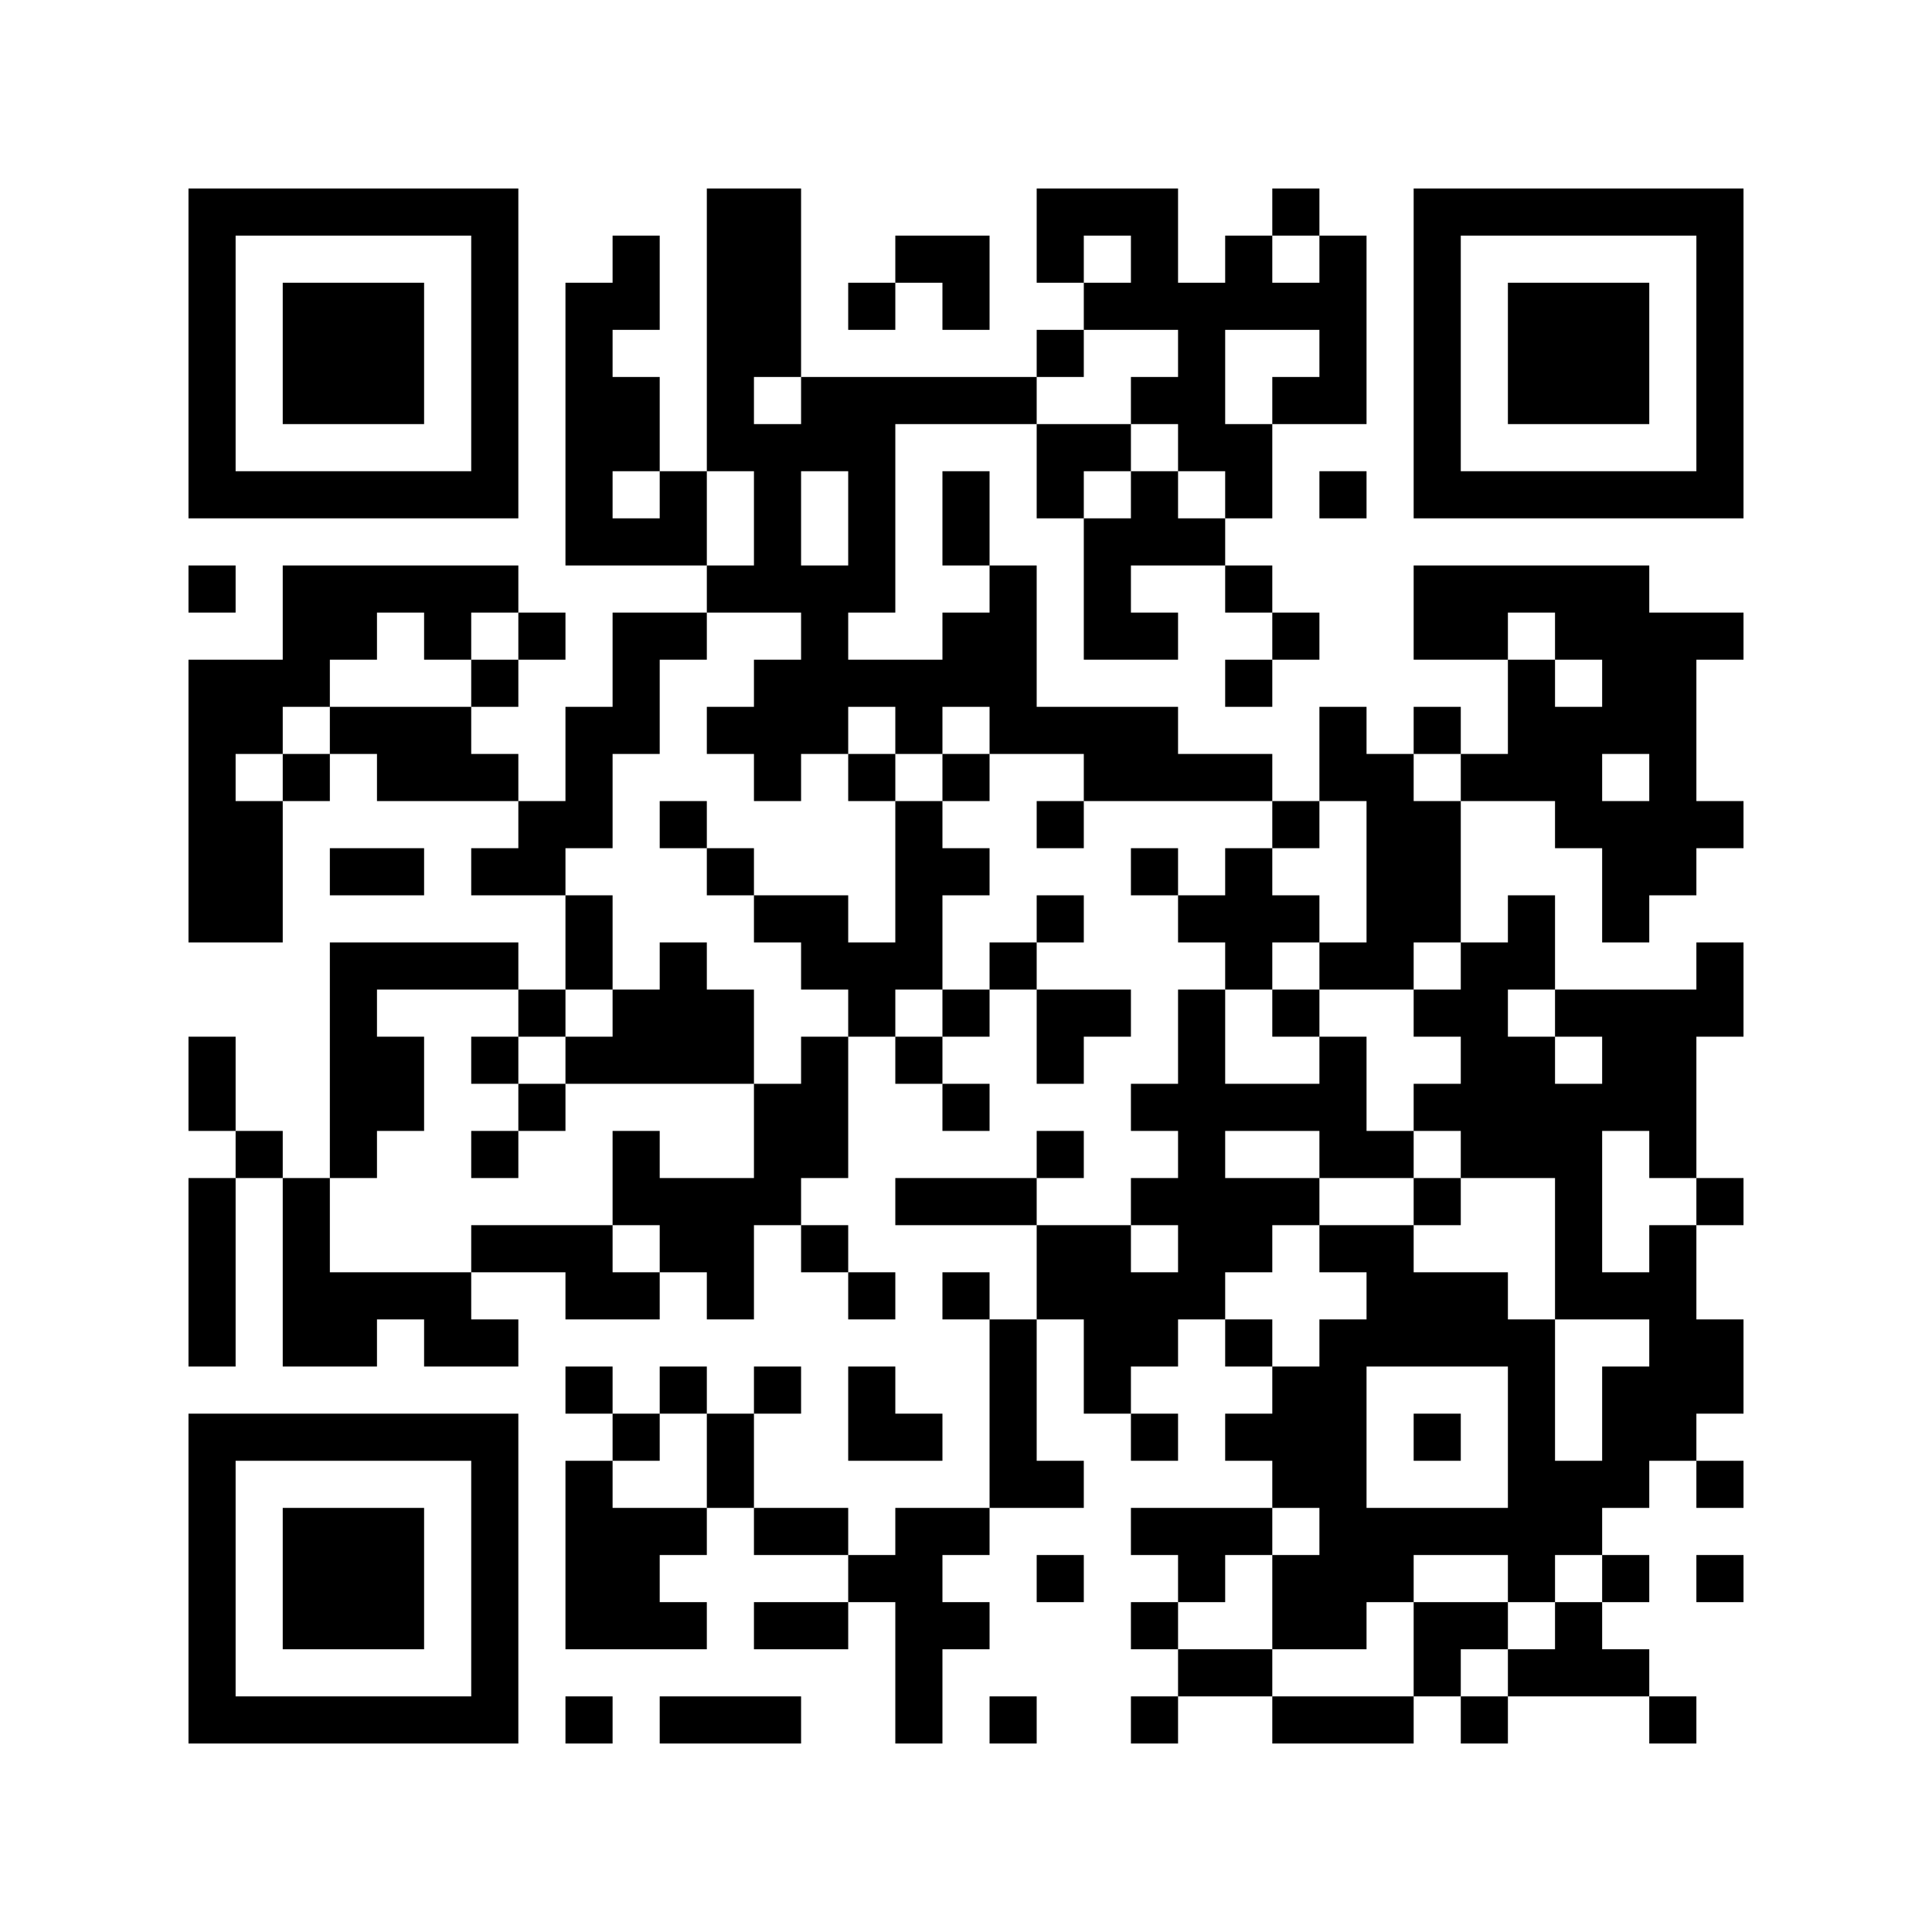
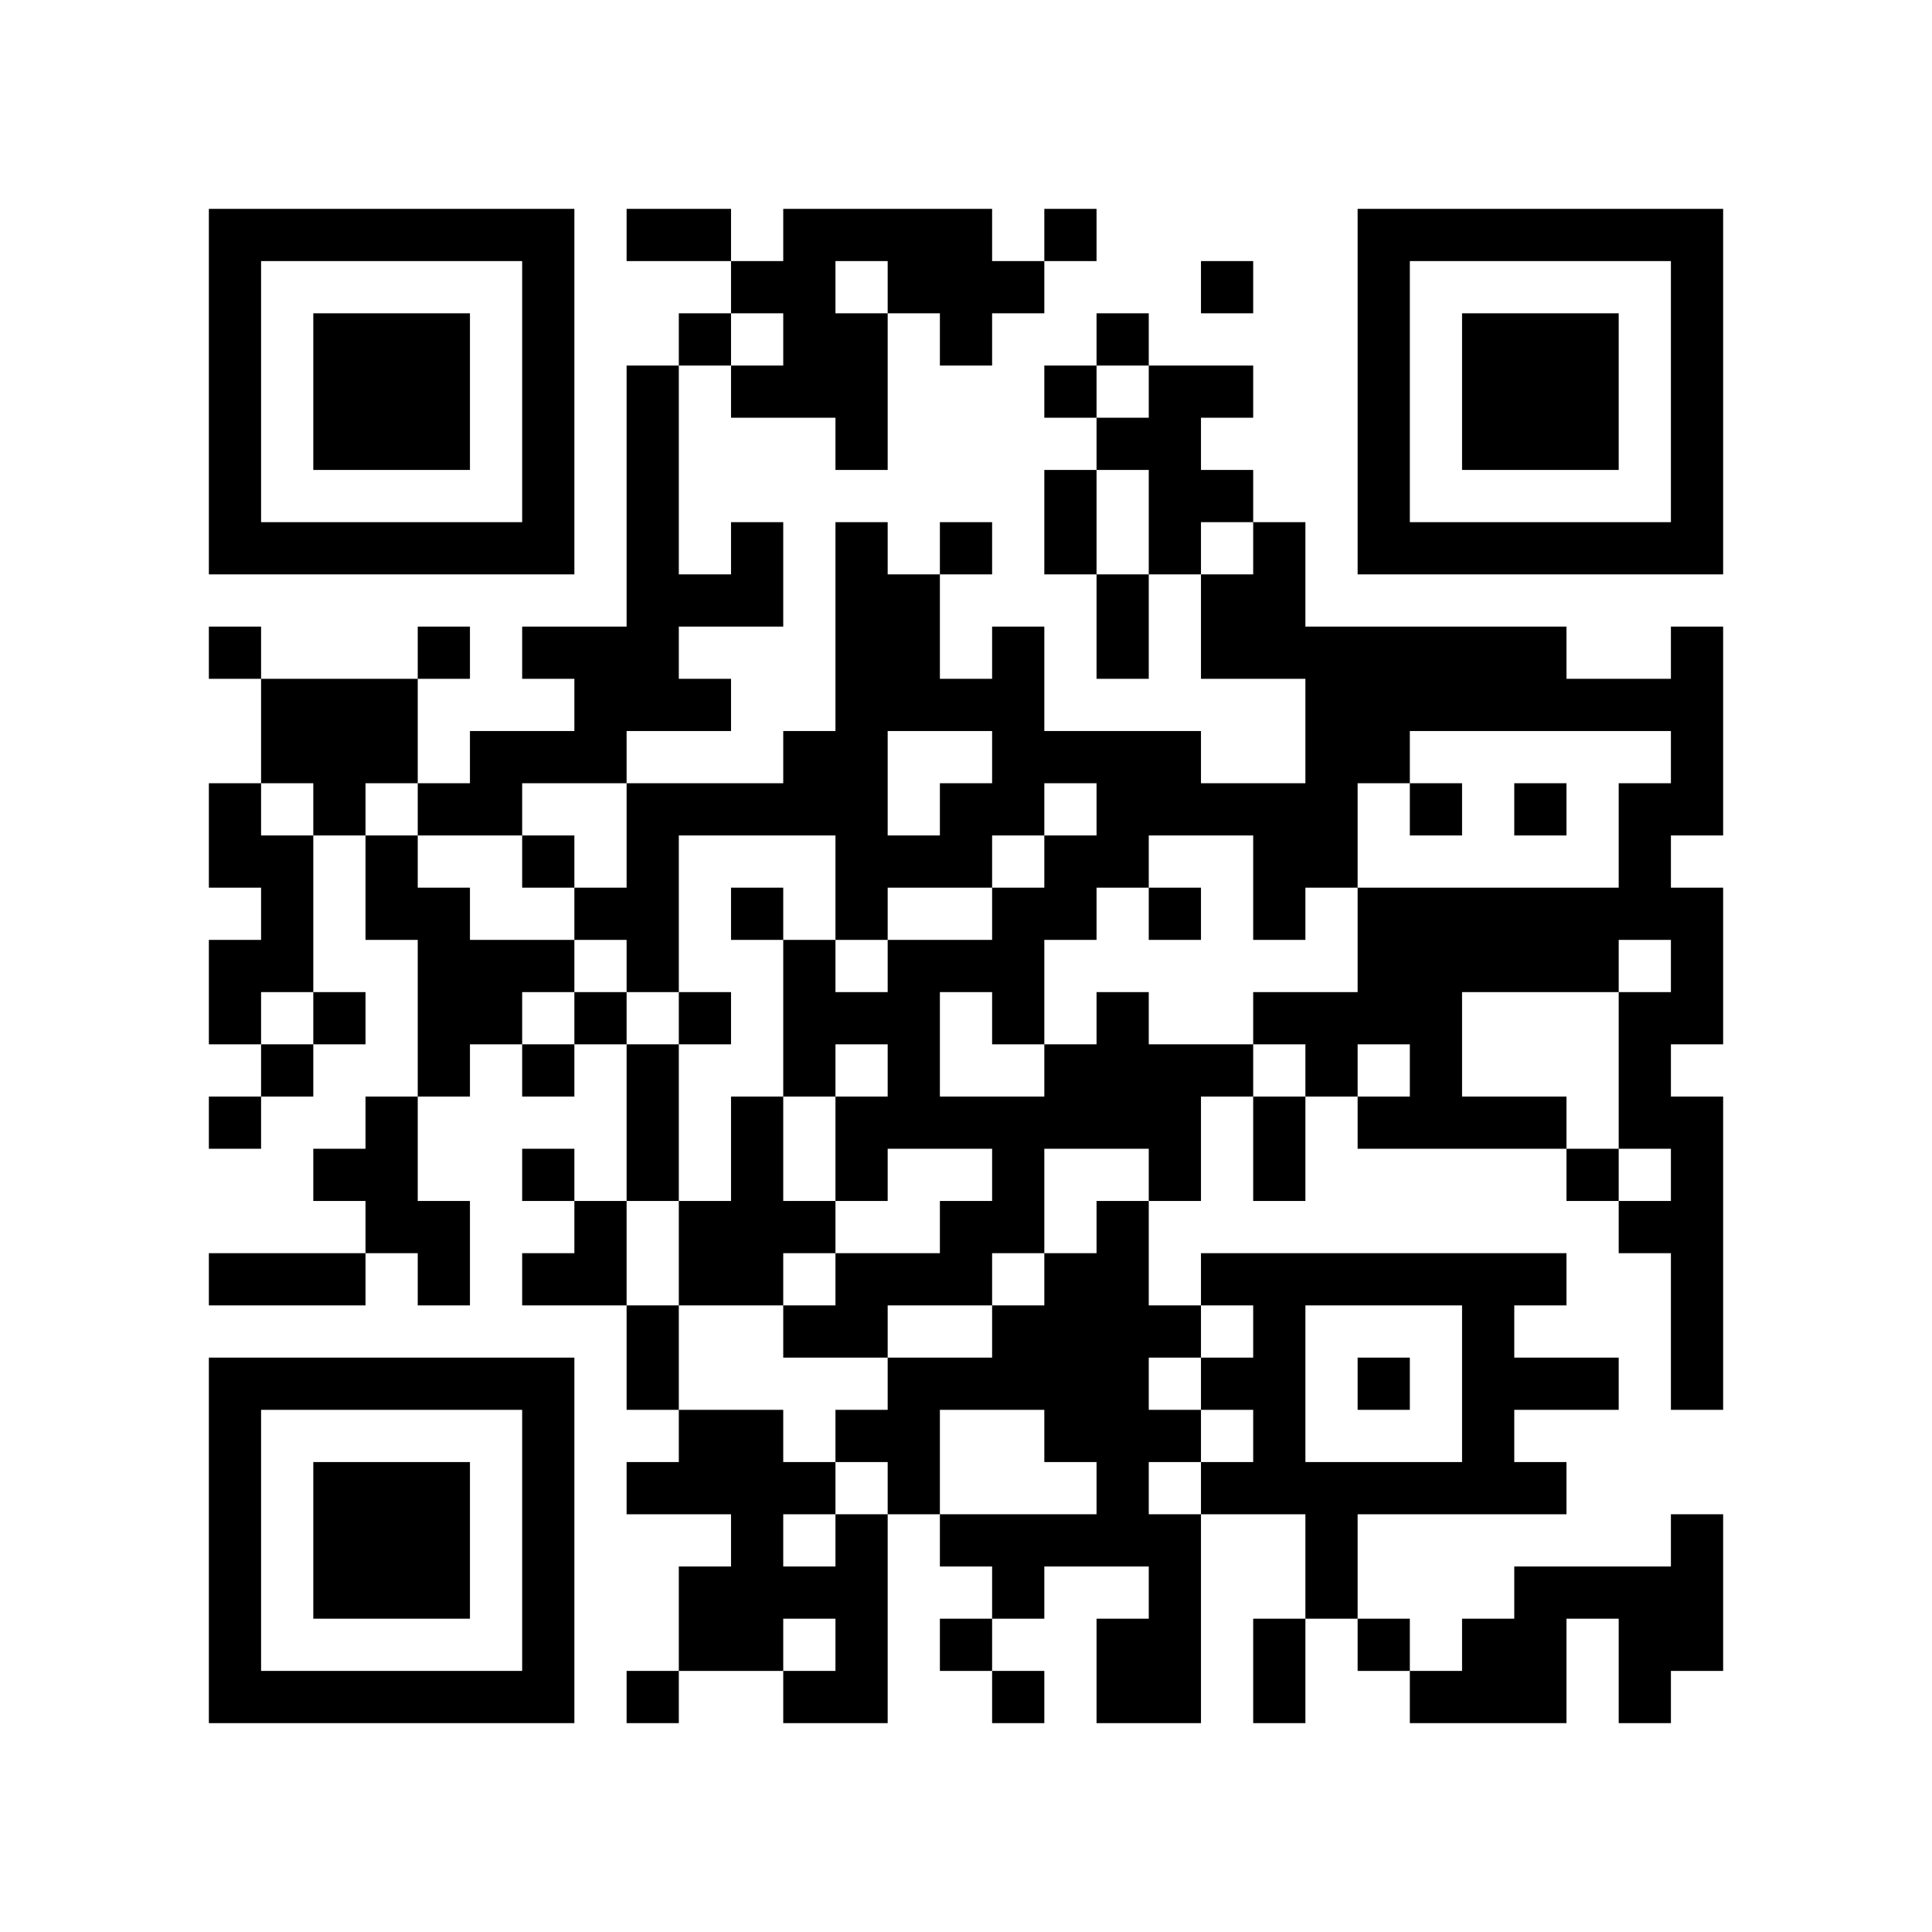
- <svg xmlns="http://www.w3.org/2000/svg" width="49.2mm" height="49.2mm" version="1.1" viewBox="0 0 49.2 49.2">
-   <path d="M4.8,4.8H6V6H4.8zM6,4.8H7.2V6H6zM7.2,4.8H8.4V6H7.2zM8.4,4.8H9.6V6H8.4zM9.6,4.8H10.8V6H9.6zM10.8,4.8H12V6H10.8zM12,4.8H13.2V6H12zM18,4.8H19.2V6H18zM19.2,4.8H20.4V6H19.2zM26.4,4.8H27.6V6H26.4zM27.6,4.8H28.8V6H27.6zM28.8,4.8H30V6H28.8zM32.4,4.8H33.6V6H32.4zM36,4.8H37.2V6H36zM37.2,4.8H38.4V6H37.2zM38.4,4.8H39.6V6H38.4zM39.6,4.8H40.8V6H39.6zM40.8,4.8H42V6H40.8zM42,4.8H43.2V6H42zM43.2,4.8H44.4V6H43.2zM4.8,6H6V7.2H4.8zM12,6H13.2V7.2H12zM15.6,6H16.8V7.2H15.6zM18,6H19.2V7.2H18zM19.2,6H20.4V7.2H19.2zM22.8,6H24V7.2H22.8zM24,6H25.2V7.2H24zM26.4,6H27.6V7.2H26.4zM28.8,6H30V7.2H28.8zM31.2,6H32.4V7.2H31.2zM33.6,6H34.8V7.2H33.6zM36,6H37.2V7.2H36zM43.2,6H44.4V7.2H43.2zM4.8,7.2H6V8.4H4.8zM7.2,7.2H8.4V8.4H7.2zM8.4,7.2H9.6V8.4H8.4zM9.6,7.2H10.8V8.4H9.6zM12,7.2H13.2V8.4H12zM14.4,7.2H15.6V8.4H14.4zM15.6,7.2H16.8V8.4H15.6zM18,7.2H19.2V8.4H18zM19.2,7.2H20.4V8.4H19.2zM21.6,7.2H22.8V8.4H21.6zM24,7.2H25.2V8.4H24zM27.6,7.2H28.8V8.4H27.6zM28.8,7.2H30V8.4H28.8zM30,7.2H31.2V8.4H30zM31.2,7.2H32.4V8.4H31.2zM32.4,7.2H33.6V8.4H32.4zM33.6,7.2H34.8V8.4H33.6zM36,7.2H37.2V8.4H36zM38.4,7.2H39.6V8.4H38.4zM39.6,7.2H40.8V8.4H39.6zM40.8,7.2H42V8.4H40.8zM43.2,7.2H44.4V8.4H43.2zM4.8,8.4H6V9.6H4.8zM7.2,8.4H8.4V9.6H7.2zM8.4,8.4H9.6V9.6H8.4zM9.6,8.4H10.8V9.6H9.6zM12,8.4H13.2V9.6H12zM14.4,8.4H15.6V9.6H14.4zM18,8.4H19.2V9.6H18zM19.2,8.4H20.4V9.6H19.2zM26.4,8.4H27.6V9.6H26.4zM30,8.4H31.2V9.6H30zM33.6,8.4H34.8V9.6H33.6zM36,8.4H37.2V9.6H36zM38.4,8.4H39.6V9.6H38.4zM39.6,8.4H40.8V9.6H39.6zM40.8,8.4H42V9.6H40.8zM43.2,8.4H44.4V9.6H43.2zM4.8,9.6H6V10.8H4.8zM7.2,9.6H8.4V10.8H7.2zM8.4,9.6H9.6V10.8H8.4zM9.6,9.6H10.8V10.8H9.6zM12,9.6H13.2V10.8H12zM14.4,9.6H15.6V10.8H14.4zM15.6,9.6H16.8V10.8H15.6zM18,9.6H19.2V10.8H18zM20.4,9.6H21.6V10.8H20.4zM21.6,9.6H22.8V10.8H21.6zM22.8,9.6H24V10.8H22.8zM24,9.6H25.2V10.8H24zM25.2,9.6H26.4V10.8H25.2zM28.8,9.6H30V10.8H28.8zM30,9.6H31.2V10.8H30zM32.4,9.6H33.6V10.8H32.4zM33.6,9.6H34.8V10.8H33.6zM36,9.6H37.2V10.8H36zM38.4,9.6H39.6V10.8H38.4zM39.6,9.6H40.8V10.8H39.6zM40.8,9.6H42V10.8H40.8zM43.2,9.6H44.4V10.8H43.2zM4.8,10.8H6V12H4.8zM12,10.8H13.2V12H12zM14.4,10.8H15.6V12H14.4zM15.6,10.8H16.8V12H15.6zM18,10.8H19.2V12H18zM19.2,10.8H20.4V12H19.2zM20.4,10.8H21.6V12H20.4zM21.6,10.8H22.8V12H21.6zM26.4,10.8H27.6V12H26.4zM27.6,10.8H28.8V12H27.6zM30,10.8H31.2V12H30zM31.2,10.8H32.4V12H31.2zM36,10.8H37.2V12H36zM43.2,10.8H44.4V12H43.2zM4.8,12H6V13.2H4.8zM6,12H7.2V13.2H6zM7.2,12H8.4V13.2H7.2zM8.4,12H9.6V13.2H8.4zM9.6,12H10.8V13.2H9.6zM10.8,12H12V13.2H10.8zM12,12H13.2V13.2H12zM14.4,12H15.6V13.2H14.4zM16.8,12H18V13.2H16.8zM19.2,12H20.4V13.2H19.2zM21.6,12H22.8V13.2H21.6zM24,12H25.2V13.2H24zM26.4,12H27.6V13.2H26.4zM28.8,12H30V13.2H28.8zM31.2,12H32.4V13.2H31.2zM33.6,12H34.8V13.2H33.6zM36,12H37.2V13.2H36zM37.2,12H38.4V13.2H37.2zM38.4,12H39.6V13.2H38.4zM39.6,12H40.8V13.2H39.6zM40.8,12H42V13.2H40.8zM42,12H43.2V13.2H42zM43.2,12H44.4V13.2H43.2zM14.4,13.2H15.6V14.4H14.4zM15.6,13.2H16.8V14.4H15.6zM16.8,13.2H18V14.4H16.8zM19.2,13.2H20.4V14.4H19.2zM21.6,13.2H22.8V14.4H21.6zM24,13.2H25.2V14.4H24zM27.6,13.2H28.8V14.4H27.6zM28.8,13.2H30V14.4H28.8zM30,13.2H31.2V14.4H30zM4.8,14.4H6V15.6H4.8zM7.2,14.4H8.4V15.6H7.2zM8.4,14.4H9.6V15.6H8.4zM9.6,14.4H10.8V15.6H9.6zM10.8,14.4H12V15.6H10.8zM12,14.4H13.2V15.6H12zM18,14.4H19.2V15.6H18zM19.2,14.4H20.4V15.6H19.2zM20.4,14.4H21.6V15.6H20.4zM21.6,14.4H22.8V15.6H21.6zM25.2,14.4H26.4V15.6H25.2zM27.6,14.4H28.8V15.6H27.6zM31.2,14.4H32.4V15.6H31.2zM36,14.4H37.2V15.6H36zM37.2,14.4H38.4V15.6H37.2zM38.4,14.4H39.6V15.6H38.4zM39.6,14.4H40.8V15.6H39.6zM40.8,14.4H42V15.6H40.8zM7.2,15.6H8.4V16.8H7.2zM8.4,15.6H9.6V16.8H8.4zM10.8,15.6H12V16.8H10.8zM13.2,15.6H14.4V16.8H13.2zM15.6,15.6H16.8V16.8H15.6zM16.8,15.6H18V16.8H16.8zM20.4,15.6H21.6V16.8H20.4zM24,15.6H25.2V16.8H24zM25.2,15.6H26.4V16.8H25.2zM27.6,15.6H28.8V16.8H27.6zM28.8,15.6H30V16.8H28.8zM32.4,15.6H33.6V16.8H32.4zM36,15.6H37.2V16.8H36zM37.2,15.6H38.4V16.8H37.2zM39.6,15.6H40.8V16.8H39.6zM40.8,15.6H42V16.8H40.8zM42,15.6H43.2V16.8H42zM43.2,15.6H44.4V16.8H43.2zM4.8,16.8H6V18H4.8zM6,16.8H7.2V18H6zM7.2,16.8H8.4V18H7.2zM12,16.8H13.2V18H12zM15.6,16.8H16.8V18H15.6zM19.2,16.8H20.4V18H19.2zM20.4,16.8H21.6V18H20.4zM21.6,16.8H22.8V18H21.6zM22.8,16.8H24V18H22.8zM24,16.8H25.2V18H24zM25.2,16.8H26.4V18H25.2zM31.2,16.8H32.4V18H31.2zM38.4,16.8H39.6V18H38.4zM40.8,16.8H42V18H40.8zM42,16.8H43.2V18H42zM4.8,18H6V19.2H4.8zM6,18H7.2V19.2H6zM8.4,18H9.6V19.2H8.4zM9.6,18H10.8V19.2H9.6zM10.8,18H12V19.2H10.8zM14.4,18H15.6V19.2H14.4zM15.6,18H16.8V19.2H15.6zM18,18H19.2V19.2H18zM19.2,18H20.4V19.2H19.2zM20.4,18H21.6V19.2H20.4zM22.8,18H24V19.2H22.8zM25.2,18H26.4V19.2H25.2zM26.4,18H27.6V19.2H26.4zM27.6,18H28.8V19.2H27.6zM28.8,18H30V19.2H28.8zM33.6,18H34.8V19.2H33.6zM36,18H37.2V19.2H36zM38.4,18H39.6V19.2H38.4zM39.6,18H40.8V19.2H39.6zM40.8,18H42V19.2H40.8zM42,18H43.2V19.2H42zM4.8,19.2H6V20.4H4.8zM7.2,19.2H8.4V20.4H7.2zM9.6,19.2H10.8V20.4H9.6zM10.8,19.2H12V20.4H10.8zM12,19.2H13.2V20.4H12zM14.4,19.2H15.6V20.4H14.4zM19.2,19.2H20.4V20.4H19.2zM21.6,19.2H22.8V20.4H21.6zM24,19.2H25.2V20.4H24zM27.6,19.2H28.8V20.4H27.6zM28.8,19.2H30V20.4H28.8zM30,19.2H31.2V20.4H30zM31.2,19.2H32.4V20.4H31.2zM33.6,19.2H34.8V20.4H33.6zM34.8,19.2H36V20.4H34.8zM37.2,19.2H38.4V20.4H37.2zM38.4,19.2H39.6V20.4H38.4zM39.6,19.2H40.8V20.4H39.6zM42,19.2H43.2V20.4H42zM4.8,20.4H6V21.6H4.8zM6,20.4H7.2V21.6H6zM13.2,20.4H14.4V21.6H13.2zM14.4,20.4H15.6V21.6H14.4zM16.8,20.4H18V21.6H16.8zM22.8,20.4H24V21.6H22.8zM26.4,20.4H27.6V21.6H26.4zM32.4,20.4H33.6V21.6H32.4zM34.8,20.4H36V21.6H34.8zM36,20.4H37.2V21.6H36zM39.6,20.4H40.8V21.6H39.6zM40.8,20.4H42V21.6H40.8zM42,20.4H43.2V21.6H42zM43.2,20.4H44.4V21.6H43.2zM4.8,21.6H6V22.8H4.8zM6,21.6H7.2V22.8H6zM8.4,21.6H9.6V22.8H8.4zM9.6,21.6H10.8V22.8H9.6zM12,21.6H13.2V22.8H12zM13.2,21.6H14.4V22.8H13.2zM18,21.6H19.2V22.8H18zM22.8,21.6H24V22.8H22.8zM24,21.6H25.2V22.8H24zM28.8,21.6H30V22.8H28.8zM31.2,21.6H32.4V22.8H31.2zM34.8,21.6H36V22.8H34.8zM36,21.6H37.2V22.8H36zM40.8,21.6H42V22.8H40.8zM42,21.6H43.2V22.8H42zM4.8,22.8H6V24H4.8zM6,22.8H7.2V24H6zM14.4,22.8H15.6V24H14.4zM19.2,22.8H20.4V24H19.2zM20.4,22.8H21.6V24H20.4zM22.8,22.8H24V24H22.8zM26.4,22.8H27.6V24H26.4zM30,22.8H31.2V24H30zM31.2,22.8H32.4V24H31.2zM32.4,22.8H33.6V24H32.4zM34.8,22.8H36V24H34.8zM36,22.8H37.2V24H36zM38.4,22.8H39.6V24H38.4zM40.8,22.8H42V24H40.8zM8.4,24H9.6V25.2H8.4zM9.6,24H10.8V25.2H9.6zM10.8,24H12V25.2H10.8zM12,24H13.2V25.2H12zM14.4,24H15.6V25.2H14.4zM16.8,24H18V25.2H16.8zM20.4,24H21.6V25.2H20.4zM21.6,24H22.8V25.2H21.6zM22.8,24H24V25.2H22.8zM25.2,24H26.4V25.2H25.2zM31.2,24H32.4V25.2H31.2zM33.6,24H34.8V25.2H33.6zM34.8,24H36V25.2H34.8zM37.2,24H38.4V25.2H37.2zM38.4,24H39.6V25.2H38.4zM43.2,24H44.4V25.2H43.2zM8.4,25.2H9.6V26.4H8.4zM13.2,25.2H14.4V26.4H13.2zM15.6,25.2H16.8V26.4H15.6zM16.8,25.2H18V26.4H16.8zM18,25.2H19.2V26.4H18zM21.6,25.2H22.8V26.4H21.6zM24,25.2H25.2V26.4H24zM26.4,25.2H27.6V26.4H26.4zM27.6,25.2H28.8V26.4H27.6zM30,25.2H31.2V26.4H30zM32.4,25.2H33.6V26.4H32.4zM36,25.2H37.2V26.4H36zM37.2,25.2H38.4V26.4H37.2zM39.6,25.2H40.8V26.4H39.6zM40.8,25.2H42V26.4H40.8zM42,25.2H43.2V26.4H42zM43.2,25.2H44.4V26.4H43.2zM4.8,26.4H6V27.6H4.8zM8.4,26.4H9.6V27.6H8.4zM9.6,26.4H10.8V27.6H9.6zM12,26.4H13.2V27.6H12zM14.4,26.4H15.6V27.6H14.4zM15.6,26.4H16.8V27.6H15.6zM16.8,26.4H18V27.6H16.8zM18,26.4H19.2V27.6H18zM20.4,26.4H21.6V27.6H20.4zM22.8,26.4H24V27.6H22.8zM26.4,26.4H27.6V27.6H26.4zM30,26.4H31.2V27.6H30zM33.6,26.4H34.8V27.6H33.6zM37.2,26.4H38.4V27.6H37.2zM38.4,26.4H39.6V27.6H38.4zM40.8,26.4H42V27.6H40.8zM42,26.4H43.2V27.6H42zM4.8,27.6H6V28.8H4.8zM8.4,27.6H9.6V28.8H8.4zM9.6,27.6H10.8V28.8H9.6zM13.2,27.6H14.4V28.8H13.2zM19.2,27.6H20.4V28.8H19.2zM20.4,27.6H21.6V28.8H20.4zM24,27.6H25.2V28.8H24zM28.8,27.6H30V28.8H28.8zM30,27.6H31.2V28.8H30zM31.2,27.6H32.4V28.8H31.2zM32.4,27.6H33.6V28.8H32.4zM33.6,27.6H34.8V28.8H33.6zM36,27.6H37.2V28.8H36zM37.2,27.6H38.4V28.8H37.2zM38.4,27.6H39.6V28.8H38.4zM39.6,27.6H40.8V28.8H39.6zM40.8,27.6H42V28.8H40.8zM42,27.6H43.2V28.8H42zM6,28.8H7.2V30H6zM8.4,28.8H9.6V30H8.4zM12,28.8H13.2V30H12zM15.6,28.8H16.8V30H15.6zM19.2,28.8H20.4V30H19.2zM20.4,28.8H21.6V30H20.4zM26.4,28.8H27.6V30H26.4zM30,28.8H31.2V30H30zM33.6,28.8H34.8V30H33.6zM34.8,28.8H36V30H34.8zM37.2,28.8H38.4V30H37.2zM38.4,28.8H39.6V30H38.4zM39.6,28.8H40.8V30H39.6zM42,28.8H43.2V30H42zM4.8,30H6V31.2H4.8zM7.2,30H8.4V31.2H7.2zM15.6,30H16.8V31.2H15.6zM16.8,30H18V31.2H16.8zM18,30H19.2V31.2H18zM19.2,30H20.4V31.2H19.2zM22.8,30H24V31.2H22.8zM24,30H25.2V31.2H24zM25.2,30H26.4V31.2H25.2zM28.8,30H30V31.2H28.8zM30,30H31.2V31.2H30zM31.2,30H32.4V31.2H31.2zM32.4,30H33.6V31.2H32.4zM36,30H37.2V31.2H36zM39.6,30H40.8V31.2H39.6zM43.2,30H44.4V31.2H43.2zM4.8,31.2H6V32.4H4.8zM7.2,31.2H8.4V32.4H7.2zM12,31.2H13.2V32.4H12zM13.2,31.2H14.4V32.4H13.2zM14.4,31.2H15.6V32.4H14.4zM16.8,31.2H18V32.4H16.8zM18,31.2H19.2V32.4H18zM20.4,31.2H21.6V32.4H20.4zM26.4,31.2H27.6V32.4H26.4zM27.6,31.2H28.8V32.4H27.6zM30,31.2H31.2V32.4H30zM31.2,31.2H32.4V32.4H31.2zM33.6,31.2H34.8V32.4H33.6zM34.8,31.2H36V32.4H34.8zM39.6,31.2H40.8V32.4H39.6zM42,31.2H43.2V32.4H42zM4.8,32.4H6V33.6H4.8zM7.2,32.4H8.4V33.6H7.2zM8.4,32.4H9.6V33.6H8.4zM9.6,32.4H10.8V33.6H9.6zM10.8,32.4H12V33.6H10.8zM14.4,32.4H15.6V33.6H14.4zM15.6,32.4H16.8V33.6H15.6zM18,32.4H19.2V33.6H18zM21.6,32.4H22.8V33.6H21.6zM24,32.4H25.2V33.6H24zM26.4,32.4H27.6V33.6H26.4zM27.6,32.4H28.8V33.6H27.6zM28.8,32.4H30V33.6H28.8zM30,32.4H31.2V33.6H30zM34.8,32.4H36V33.6H34.8zM36,32.4H37.2V33.6H36zM37.2,32.4H38.4V33.6H37.2zM39.6,32.4H40.8V33.6H39.6zM40.8,32.4H42V33.6H40.8zM42,32.4H43.2V33.6H42zM4.8,33.6H6V34.8H4.8zM7.2,33.6H8.4V34.8H7.2zM8.4,33.6H9.6V34.8H8.4zM10.8,33.6H12V34.8H10.8zM12,33.6H13.2V34.8H12zM25.2,33.6H26.4V34.8H25.2zM27.6,33.6H28.8V34.8H27.6zM28.8,33.6H30V34.8H28.8zM31.2,33.6H32.4V34.8H31.2zM33.6,33.6H34.8V34.8H33.6zM34.8,33.6H36V34.8H34.8zM36,33.6H37.2V34.8H36zM37.2,33.6H38.4V34.8H37.2zM38.4,33.6H39.6V34.8H38.4zM42,33.6H43.2V34.8H42zM43.2,33.6H44.4V34.8H43.2zM14.4,34.8H15.6V36H14.4zM16.8,34.8H18V36H16.8zM19.2,34.8H20.4V36H19.2zM21.6,34.8H22.8V36H21.6zM25.2,34.8H26.4V36H25.2zM27.6,34.8H28.8V36H27.6zM32.4,34.8H33.6V36H32.4zM33.6,34.8H34.8V36H33.6zM38.4,34.8H39.6V36H38.4zM40.8,34.8H42V36H40.8zM42,34.8H43.2V36H42zM43.2,34.8H44.4V36H43.2zM4.8,36H6V37.2H4.8zM6,36H7.2V37.2H6zM7.2,36H8.4V37.2H7.2zM8.4,36H9.6V37.2H8.4zM9.6,36H10.8V37.2H9.6zM10.8,36H12V37.2H10.8zM12,36H13.2V37.2H12zM15.6,36H16.8V37.2H15.6zM18,36H19.2V37.2H18zM21.6,36H22.8V37.2H21.6zM22.8,36H24V37.2H22.8zM25.2,36H26.4V37.2H25.2zM28.8,36H30V37.2H28.8zM31.2,36H32.4V37.2H31.2zM32.4,36H33.6V37.2H32.4zM33.6,36H34.8V37.2H33.6zM36,36H37.2V37.2H36zM38.4,36H39.6V37.2H38.4zM40.8,36H42V37.2H40.8zM42,36H43.2V37.2H42zM4.8,37.2H6V38.4H4.8zM12,37.2H13.2V38.4H12zM14.4,37.2H15.6V38.4H14.4zM18,37.2H19.2V38.4H18zM25.2,37.2H26.4V38.4H25.2zM26.4,37.2H27.6V38.4H26.4zM32.4,37.2H33.6V38.4H32.4zM33.6,37.2H34.8V38.4H33.6zM38.4,37.2H39.6V38.4H38.4zM39.6,37.2H40.8V38.4H39.6zM40.8,37.2H42V38.4H40.8zM43.2,37.2H44.4V38.4H43.2zM4.8,38.4H6V39.6H4.8zM7.2,38.4H8.4V39.6H7.2zM8.4,38.4H9.6V39.6H8.4zM9.6,38.4H10.8V39.6H9.6zM12,38.4H13.2V39.6H12zM14.4,38.4H15.6V39.6H14.4zM15.6,38.4H16.8V39.6H15.6zM16.8,38.4H18V39.6H16.8zM19.2,38.4H20.4V39.6H19.2zM20.4,38.4H21.6V39.6H20.4zM22.8,38.4H24V39.6H22.8zM24,38.4H25.2V39.6H24zM28.8,38.4H30V39.6H28.8zM30,38.4H31.2V39.6H30zM31.2,38.4H32.4V39.6H31.2zM33.6,38.4H34.8V39.6H33.6zM34.8,38.4H36V39.6H34.8zM36,38.4H37.2V39.6H36zM37.2,38.4H38.4V39.6H37.2zM38.4,38.4H39.6V39.6H38.4zM39.6,38.4H40.8V39.6H39.6zM4.8,39.6H6V40.8H4.8zM7.2,39.6H8.4V40.8H7.2zM8.4,39.6H9.6V40.8H8.4zM9.6,39.6H10.8V40.8H9.6zM12,39.6H13.2V40.8H12zM14.4,39.6H15.6V40.8H14.4zM15.6,39.6H16.8V40.8H15.6zM21.6,39.6H22.8V40.8H21.6zM22.8,39.6H24V40.8H22.8zM26.4,39.6H27.6V40.8H26.4zM30,39.6H31.2V40.8H30zM32.4,39.6H33.6V40.8H32.4zM33.6,39.6H34.8V40.8H33.6zM34.8,39.6H36V40.8H34.8zM38.4,39.6H39.6V40.8H38.4zM40.8,39.6H42V40.8H40.8zM43.2,39.6H44.4V40.8H43.2zM4.8,40.8H6V42H4.8zM7.2,40.8H8.4V42H7.2zM8.4,40.8H9.6V42H8.4zM9.6,40.8H10.8V42H9.6zM12,40.8H13.2V42H12zM14.4,40.8H15.6V42H14.4zM15.6,40.8H16.8V42H15.6zM16.8,40.8H18V42H16.8zM19.2,40.8H20.4V42H19.2zM20.4,40.8H21.6V42H20.4zM22.8,40.8H24V42H22.8zM24,40.8H25.2V42H24zM28.8,40.8H30V42H28.8zM32.4,40.8H33.6V42H32.4zM33.6,40.8H34.8V42H33.6zM36,40.8H37.2V42H36zM37.2,40.8H38.4V42H37.2zM39.6,40.8H40.8V42H39.6zM4.8,42H6V43.2H4.8zM12,42H13.2V43.2H12zM22.8,42H24V43.2H22.8zM30,42H31.2V43.2H30zM31.2,42H32.4V43.2H31.2zM36,42H37.2V43.2H36zM38.4,42H39.6V43.2H38.4zM39.6,42H40.8V43.2H39.6zM40.8,42H42V43.2H40.8zM4.8,43.2H6V44.4H4.8zM6,43.2H7.2V44.4H6zM7.2,43.2H8.4V44.4H7.2zM8.4,43.2H9.6V44.4H8.4zM9.6,43.2H10.8V44.4H9.6zM10.8,43.2H12V44.4H10.8zM12,43.2H13.2V44.4H12zM14.4,43.2H15.6V44.4H14.4zM16.8,43.2H18V44.4H16.8zM18,43.2H19.2V44.4H18zM19.2,43.2H20.4V44.4H19.2zM22.8,43.2H24V44.4H22.8zM25.2,43.2H26.4V44.4H25.2zM28.8,43.2H30V44.4H28.8zM32.4,43.2H33.6V44.4H32.4zM33.6,43.2H34.8V44.4H33.6zM34.8,43.2H36V44.4H34.8zM37.2,43.2H38.4V44.4H37.2zM42,43.2H43.2V44.4H42z" id="qr-path" fill="#000000" fill-opacity="1" fill-rule="nonzero" stroke="none" />
+ <svg xmlns="http://www.w3.org/2000/svg" width="44.4mm" height="44.4mm" version="1.1" viewBox="0 0 44.4 44.4">
+   <path d="M4.8,4.8H6V6H4.8zM6,4.8H7.2V6H6zM7.2,4.8H8.4V6H7.2zM8.4,4.8H9.6V6H8.4zM9.6,4.8H10.8V6H9.6zM10.8,4.8H12V6H10.8zM12,4.8H13.2V6H12zM14.4,4.8H15.6V6H14.4zM15.6,4.8H16.8V6H15.6zM18,4.8H19.2V6H18zM19.2,4.8H20.4V6H19.2zM20.4,4.8H21.6V6H20.4zM21.6,4.8H22.8V6H21.6zM24,4.8H25.2V6H24zM31.2,4.8H32.4V6H31.2zM32.4,4.8H33.6V6H32.4zM33.6,4.8H34.8V6H33.6zM34.8,4.8H36V6H34.8zM36,4.8H37.2V6H36zM37.2,4.8H38.4V6H37.2zM38.4,4.8H39.6V6H38.4zM4.8,6H6V7.2H4.8zM12,6H13.2V7.2H12zM16.8,6H18V7.2H16.8zM18,6H19.2V7.2H18zM20.4,6H21.6V7.2H20.4zM21.6,6H22.8V7.2H21.6zM22.8,6H24V7.2H22.8zM27.6,6H28.8V7.2H27.6zM31.2,6H32.4V7.2H31.2zM38.4,6H39.6V7.2H38.4zM4.8,7.2H6V8.4H4.8zM7.2,7.2H8.4V8.4H7.2zM8.4,7.2H9.6V8.4H8.4zM9.6,7.2H10.8V8.4H9.6zM12,7.2H13.2V8.4H12zM15.6,7.2H16.8V8.4H15.6zM18,7.2H19.2V8.4H18zM19.2,7.2H20.4V8.4H19.2zM21.6,7.2H22.8V8.4H21.6zM25.2,7.2H26.4V8.4H25.2zM31.2,7.2H32.4V8.4H31.2zM33.6,7.2H34.8V8.4H33.6zM34.8,7.2H36V8.4H34.8zM36,7.2H37.2V8.4H36zM38.4,7.2H39.6V8.4H38.4zM4.8,8.4H6V9.6H4.8zM7.2,8.4H8.4V9.6H7.2zM8.4,8.4H9.6V9.6H8.4zM9.6,8.4H10.8V9.6H9.6zM12,8.4H13.2V9.6H12zM14.4,8.4H15.6V9.6H14.4zM16.8,8.4H18V9.6H16.8zM18,8.4H19.2V9.6H18zM19.2,8.4H20.4V9.6H19.2zM24,8.4H25.2V9.6H24zM26.4,8.4H27.6V9.6H26.4zM27.6,8.4H28.8V9.6H27.6zM31.2,8.4H32.4V9.6H31.2zM33.6,8.4H34.8V9.6H33.6zM34.8,8.4H36V9.6H34.8zM36,8.4H37.2V9.6H36zM38.4,8.4H39.6V9.6H38.4zM4.8,9.6H6V10.8H4.8zM7.2,9.6H8.4V10.8H7.2zM8.4,9.6H9.6V10.8H8.4zM9.6,9.6H10.8V10.8H9.6zM12,9.6H13.2V10.8H12zM14.4,9.6H15.6V10.8H14.4zM19.2,9.6H20.4V10.8H19.2zM25.2,9.6H26.4V10.8H25.2zM26.4,9.6H27.6V10.8H26.4zM31.2,9.6H32.4V10.8H31.2zM33.6,9.6H34.8V10.8H33.6zM34.8,9.6H36V10.8H34.8zM36,9.6H37.2V10.8H36zM38.4,9.6H39.6V10.8H38.4zM4.8,10.8H6V12H4.8zM12,10.8H13.2V12H12zM14.4,10.8H15.6V12H14.4zM24,10.8H25.2V12H24zM26.4,10.8H27.6V12H26.4zM27.6,10.8H28.8V12H27.6zM31.2,10.8H32.4V12H31.2zM38.4,10.8H39.6V12H38.4zM4.8,12H6V13.2H4.8zM6,12H7.2V13.2H6zM7.2,12H8.4V13.2H7.2zM8.4,12H9.6V13.2H8.4zM9.6,12H10.8V13.2H9.6zM10.8,12H12V13.2H10.8zM12,12H13.2V13.2H12zM14.4,12H15.6V13.2H14.4zM16.8,12H18V13.2H16.8zM19.2,12H20.4V13.2H19.2zM21.6,12H22.8V13.2H21.6zM24,12H25.2V13.2H24zM26.4,12H27.6V13.2H26.4zM28.8,12H30V13.2H28.8zM31.2,12H32.4V13.2H31.2zM32.4,12H33.6V13.2H32.4zM33.6,12H34.8V13.2H33.6zM34.8,12H36V13.2H34.8zM36,12H37.2V13.2H36zM37.2,12H38.4V13.2H37.2zM38.4,12H39.6V13.2H38.4zM14.4,13.2H15.6V14.4H14.4zM15.6,13.2H16.8V14.4H15.6zM16.8,13.2H18V14.4H16.8zM19.2,13.2H20.4V14.4H19.2zM20.4,13.2H21.6V14.4H20.4zM25.2,13.2H26.4V14.4H25.2zM27.6,13.2H28.8V14.4H27.6zM28.8,13.2H30V14.4H28.8zM4.8,14.4H6V15.6H4.8zM9.6,14.4H10.8V15.6H9.6zM12,14.4H13.2V15.6H12zM13.2,14.4H14.4V15.6H13.2zM14.4,14.4H15.6V15.6H14.4zM19.2,14.4H20.4V15.6H19.2zM20.4,14.4H21.6V15.6H20.4zM22.8,14.4H24V15.6H22.8zM25.2,14.4H26.4V15.6H25.2zM27.6,14.4H28.8V15.6H27.6zM28.8,14.4H30V15.6H28.8zM30,14.4H31.2V15.6H30zM31.2,14.4H32.4V15.6H31.2zM32.4,14.4H33.6V15.6H32.4zM33.6,14.4H34.8V15.6H33.6zM34.8,14.4H36V15.6H34.8zM38.4,14.4H39.6V15.6H38.4zM6,15.6H7.2V16.8H6zM7.2,15.6H8.4V16.8H7.2zM8.4,15.6H9.6V16.8H8.4zM13.2,15.6H14.4V16.8H13.2zM14.4,15.6H15.6V16.8H14.4zM15.6,15.6H16.8V16.8H15.6zM19.2,15.6H20.4V16.8H19.2zM20.4,15.6H21.6V16.8H20.4zM21.6,15.6H22.8V16.8H21.6zM22.8,15.6H24V16.8H22.8zM30,15.6H31.2V16.8H30zM31.2,15.6H32.4V16.8H31.2zM32.4,15.6H33.6V16.8H32.4zM33.6,15.6H34.8V16.8H33.6zM34.8,15.6H36V16.8H34.8zM36,15.6H37.2V16.8H36zM37.2,15.6H38.4V16.8H37.2zM38.4,15.6H39.6V16.8H38.4zM6,16.8H7.2V18H6zM7.2,16.8H8.4V18H7.2zM8.4,16.8H9.6V18H8.4zM10.8,16.8H12V18H10.8zM12,16.8H13.2V18H12zM13.2,16.8H14.4V18H13.2zM18,16.8H19.2V18H18zM19.2,16.8H20.4V18H19.2zM22.8,16.8H24V18H22.8zM24,16.8H25.2V18H24zM25.2,16.8H26.4V18H25.2zM26.4,16.8H27.6V18H26.4zM30,16.8H31.2V18H30zM31.2,16.8H32.4V18H31.2zM38.4,16.8H39.6V18H38.4zM4.8,18H6V19.2H4.8zM7.2,18H8.4V19.2H7.2zM9.6,18H10.8V19.2H9.6zM10.8,18H12V19.2H10.8zM14.4,18H15.6V19.2H14.4zM15.6,18H16.8V19.2H15.6zM16.8,18H18V19.2H16.8zM18,18H19.2V19.2H18zM19.2,18H20.4V19.2H19.2zM21.6,18H22.8V19.2H21.6zM22.8,18H24V19.2H22.8zM25.2,18H26.4V19.2H25.2zM26.4,18H27.6V19.2H26.4zM27.6,18H28.8V19.2H27.6zM28.8,18H30V19.2H28.8zM30,18H31.2V19.2H30zM32.4,18H33.6V19.2H32.4zM34.8,18H36V19.2H34.8zM37.2,18H38.4V19.2H37.2zM38.4,18H39.6V19.2H38.4zM4.8,19.2H6V20.4H4.8zM6,19.2H7.2V20.4H6zM8.4,19.2H9.6V20.4H8.4zM12,19.2H13.2V20.4H12zM14.4,19.2H15.6V20.4H14.4zM19.2,19.2H20.4V20.4H19.2zM20.4,19.2H21.6V20.4H20.4zM21.6,19.2H22.8V20.4H21.6zM24,19.2H25.2V20.4H24zM25.2,19.2H26.4V20.4H25.2zM28.8,19.2H30V20.4H28.8zM30,19.2H31.2V20.4H30zM37.2,19.2H38.4V20.4H37.2zM6,20.4H7.2V21.6H6zM8.4,20.4H9.6V21.6H8.4zM9.6,20.4H10.8V21.6H9.6zM13.2,20.4H14.4V21.6H13.2zM14.4,20.4H15.6V21.6H14.4zM16.8,20.4H18V21.6H16.8zM19.2,20.4H20.4V21.6H19.2zM22.8,20.4H24V21.6H22.8zM24,20.4H25.2V21.6H24zM26.4,20.4H27.6V21.6H26.4zM28.8,20.4H30V21.6H28.8zM31.2,20.4H32.4V21.6H31.2zM32.4,20.4H33.6V21.6H32.4zM33.6,20.4H34.8V21.6H33.6zM34.8,20.4H36V21.6H34.8zM36,20.4H37.2V21.6H36zM37.2,20.4H38.4V21.6H37.2zM38.4,20.4H39.6V21.6H38.4zM4.8,21.6H6V22.8H4.8zM6,21.6H7.2V22.8H6zM9.6,21.6H10.8V22.8H9.6zM10.8,21.6H12V22.8H10.8zM12,21.6H13.2V22.8H12zM14.4,21.6H15.6V22.8H14.4zM18,21.6H19.2V22.8H18zM20.4,21.6H21.6V22.8H20.4zM21.6,21.6H22.8V22.8H21.6zM22.8,21.6H24V22.8H22.8zM31.2,21.6H32.4V22.8H31.2zM32.4,21.6H33.6V22.8H32.4zM33.6,21.6H34.8V22.8H33.6zM34.8,21.6H36V22.8H34.8zM36,21.6H37.2V22.8H36zM38.4,21.6H39.6V22.8H38.4zM4.8,22.8H6V24H4.8zM7.2,22.8H8.4V24H7.2zM9.6,22.8H10.8V24H9.6zM10.8,22.8H12V24H10.8zM13.2,22.8H14.4V24H13.2zM15.6,22.8H16.8V24H15.6zM18,22.8H19.2V24H18zM19.2,22.8H20.4V24H19.2zM20.4,22.8H21.6V24H20.4zM22.8,22.8H24V24H22.8zM25.2,22.8H26.4V24H25.2zM28.8,22.8H30V24H28.8zM30,22.8H31.2V24H30zM31.2,22.8H32.4V24H31.2zM32.4,22.8H33.6V24H32.4zM37.2,22.8H38.4V24H37.2zM38.4,22.8H39.6V24H38.4zM6,24H7.2V25.2H6zM9.6,24H10.8V25.2H9.6zM12,24H13.2V25.2H12zM14.4,24H15.6V25.2H14.4zM18,24H19.2V25.2H18zM20.4,24H21.6V25.2H20.4zM24,24H25.2V25.2H24zM25.2,24H26.4V25.2H25.2zM26.4,24H27.6V25.2H26.4zM27.6,24H28.8V25.2H27.6zM30,24H31.2V25.2H30zM32.4,24H33.6V25.2H32.4zM37.2,24H38.4V25.2H37.2zM4.8,25.2H6V26.4H4.8zM8.4,25.2H9.6V26.4H8.4zM14.4,25.2H15.6V26.4H14.4zM16.8,25.2H18V26.4H16.8zM19.2,25.2H20.4V26.4H19.2zM20.4,25.2H21.6V26.4H20.4zM21.6,25.2H22.8V26.4H21.6zM22.8,25.2H24V26.4H22.8zM24,25.2H25.2V26.4H24zM25.2,25.2H26.4V26.4H25.2zM26.4,25.2H27.6V26.4H26.4zM28.8,25.2H30V26.4H28.8zM31.2,25.2H32.4V26.4H31.2zM32.4,25.2H33.6V26.4H32.4zM33.6,25.2H34.8V26.4H33.6zM34.8,25.2H36V26.4H34.8zM37.2,25.2H38.4V26.4H37.2zM38.4,25.2H39.6V26.4H38.4zM7.2,26.4H8.4V27.6H7.2zM8.4,26.4H9.6V27.6H8.4zM12,26.4H13.2V27.6H12zM14.4,26.4H15.6V27.6H14.4zM16.8,26.4H18V27.6H16.8zM19.2,26.4H20.4V27.6H19.2zM22.8,26.4H24V27.6H22.8zM26.4,26.4H27.6V27.6H26.4zM28.8,26.4H30V27.6H28.8zM36,26.4H37.2V27.6H36zM38.4,26.4H39.6V27.6H38.4zM8.4,27.6H9.6V28.8H8.4zM9.6,27.6H10.8V28.8H9.6zM13.2,27.6H14.4V28.8H13.2zM15.6,27.6H16.8V28.8H15.6zM16.8,27.6H18V28.8H16.8zM18,27.6H19.2V28.8H18zM21.6,27.6H22.8V28.8H21.6zM22.8,27.6H24V28.8H22.8zM25.2,27.6H26.4V28.8H25.2zM37.2,27.6H38.4V28.8H37.2zM38.4,27.6H39.6V28.8H38.4zM4.8,28.8H6V30H4.8zM6,28.8H7.2V30H6zM7.2,28.8H8.4V30H7.2zM9.6,28.8H10.8V30H9.6zM12,28.8H13.2V30H12zM13.2,28.8H14.4V30H13.2zM15.6,28.8H16.8V30H15.6zM16.8,28.8H18V30H16.8zM19.2,28.8H20.4V30H19.2zM20.4,28.8H21.6V30H20.4zM21.6,28.8H22.8V30H21.6zM24,28.8H25.2V30H24zM25.2,28.8H26.4V30H25.2zM27.6,28.8H28.8V30H27.6zM28.8,28.8H30V30H28.8zM30,28.8H31.2V30H30zM31.2,28.8H32.4V30H31.2zM32.4,28.8H33.6V30H32.4zM33.6,28.8H34.8V30H33.6zM34.8,28.8H36V30H34.8zM38.4,28.8H39.6V30H38.4zM14.4,30H15.6V31.2H14.4zM18,30H19.2V31.2H18zM19.2,30H20.4V31.2H19.2zM22.8,30H24V31.2H22.8zM24,30H25.2V31.2H24zM25.2,30H26.4V31.2H25.2zM26.4,30H27.6V31.2H26.4zM28.8,30H30V31.2H28.8zM33.6,30H34.8V31.2H33.6zM38.4,30H39.6V31.2H38.4zM4.8,31.2H6V32.4H4.8zM6,31.2H7.2V32.4H6zM7.2,31.2H8.4V32.4H7.2zM8.4,31.2H9.6V32.4H8.4zM9.6,31.2H10.8V32.4H9.6zM10.8,31.2H12V32.4H10.8zM12,31.2H13.2V32.4H12zM14.4,31.2H15.6V32.4H14.4zM20.4,31.2H21.6V32.4H20.4zM21.6,31.2H22.8V32.4H21.6zM22.8,31.2H24V32.4H22.8zM24,31.2H25.2V32.4H24zM25.2,31.2H26.4V32.4H25.2zM27.6,31.2H28.8V32.4H27.6zM28.8,31.2H30V32.4H28.8zM31.2,31.2H32.4V32.4H31.2zM33.6,31.2H34.8V32.4H33.6zM34.8,31.2H36V32.4H34.8zM36,31.2H37.2V32.4H36zM38.4,31.2H39.6V32.4H38.4zM4.8,32.4H6V33.6H4.8zM12,32.4H13.2V33.6H12zM15.6,32.4H16.8V33.6H15.6zM16.8,32.4H18V33.6H16.8zM19.2,32.4H20.4V33.6H19.2zM20.4,32.4H21.6V33.6H20.4zM24,32.4H25.2V33.6H24zM25.2,32.4H26.4V33.6H25.2zM26.4,32.4H27.6V33.6H26.4zM28.8,32.4H30V33.6H28.8zM33.6,32.4H34.8V33.6H33.6zM4.8,33.6H6V34.8H4.8zM7.2,33.6H8.4V34.8H7.2zM8.4,33.6H9.6V34.8H8.4zM9.6,33.6H10.8V34.8H9.6zM12,33.6H13.2V34.8H12zM14.4,33.6H15.6V34.8H14.4zM15.6,33.6H16.8V34.8H15.6zM16.8,33.6H18V34.8H16.8zM18,33.6H19.2V34.8H18zM20.4,33.6H21.6V34.8H20.4zM25.2,33.6H26.4V34.8H25.2zM27.6,33.6H28.8V34.8H27.6zM28.8,33.6H30V34.8H28.8zM30,33.6H31.2V34.8H30zM31.2,33.6H32.4V34.8H31.2zM32.4,33.6H33.6V34.8H32.4zM33.6,33.6H34.8V34.8H33.6zM34.8,33.6H36V34.8H34.8zM4.8,34.8H6V36H4.8zM7.2,34.8H8.4V36H7.2zM8.4,34.8H9.6V36H8.4zM9.6,34.8H10.8V36H9.6zM12,34.8H13.2V36H12zM16.8,34.8H18V36H16.8zM19.2,34.8H20.4V36H19.2zM21.6,34.8H22.8V36H21.6zM22.8,34.8H24V36H22.8zM24,34.8H25.2V36H24zM25.2,34.8H26.4V36H25.2zM26.4,34.8H27.6V36H26.4zM30,34.8H31.2V36H30zM38.4,34.8H39.6V36H38.4zM4.8,36H6V37.2H4.8zM7.2,36H8.4V37.2H7.2zM8.4,36H9.6V37.2H8.4zM9.6,36H10.8V37.2H9.6zM12,36H13.2V37.2H12zM15.6,36H16.8V37.2H15.6zM16.8,36H18V37.2H16.8zM18,36H19.2V37.2H18zM19.2,36H20.4V37.2H19.2zM22.8,36H24V37.2H22.8zM26.4,36H27.6V37.2H26.4zM30,36H31.2V37.2H30zM34.8,36H36V37.2H34.8zM36,36H37.2V37.2H36zM37.2,36H38.4V37.2H37.2zM38.4,36H39.6V37.2H38.4zM4.8,37.2H6V38.4H4.8zM12,37.2H13.2V38.4H12zM15.6,37.2H16.8V38.4H15.6zM16.8,37.2H18V38.4H16.8zM19.2,37.2H20.4V38.4H19.2zM21.6,37.2H22.8V38.4H21.6zM25.2,37.2H26.4V38.4H25.2zM26.4,37.2H27.6V38.4H26.4zM28.8,37.2H30V38.4H28.8zM31.2,37.2H32.4V38.4H31.2zM33.6,37.2H34.8V38.4H33.6zM34.8,37.2H36V38.4H34.8zM37.2,37.2H38.4V38.4H37.2zM38.4,37.2H39.6V38.4H38.4zM4.8,38.4H6V39.6H4.8zM6,38.4H7.2V39.6H6zM7.2,38.4H8.4V39.6H7.2zM8.4,38.4H9.6V39.6H8.4zM9.6,38.4H10.8V39.6H9.6zM10.8,38.4H12V39.6H10.8zM12,38.4H13.2V39.6H12zM14.4,38.4H15.6V39.6H14.4zM18,38.4H19.2V39.6H18zM19.2,38.4H20.4V39.6H19.2zM22.8,38.4H24V39.6H22.8zM25.2,38.4H26.4V39.6H25.2zM26.4,38.4H27.6V39.6H26.4zM28.8,38.4H30V39.6H28.8zM32.4,38.4H33.6V39.6H32.4zM33.6,38.4H34.8V39.6H33.6zM34.8,38.4H36V39.6H34.8zM37.2,38.4H38.4V39.6H37.2z" id="qr-path" fill="#000000" fill-opacity="1" fill-rule="nonzero" stroke="none" />
</svg>
